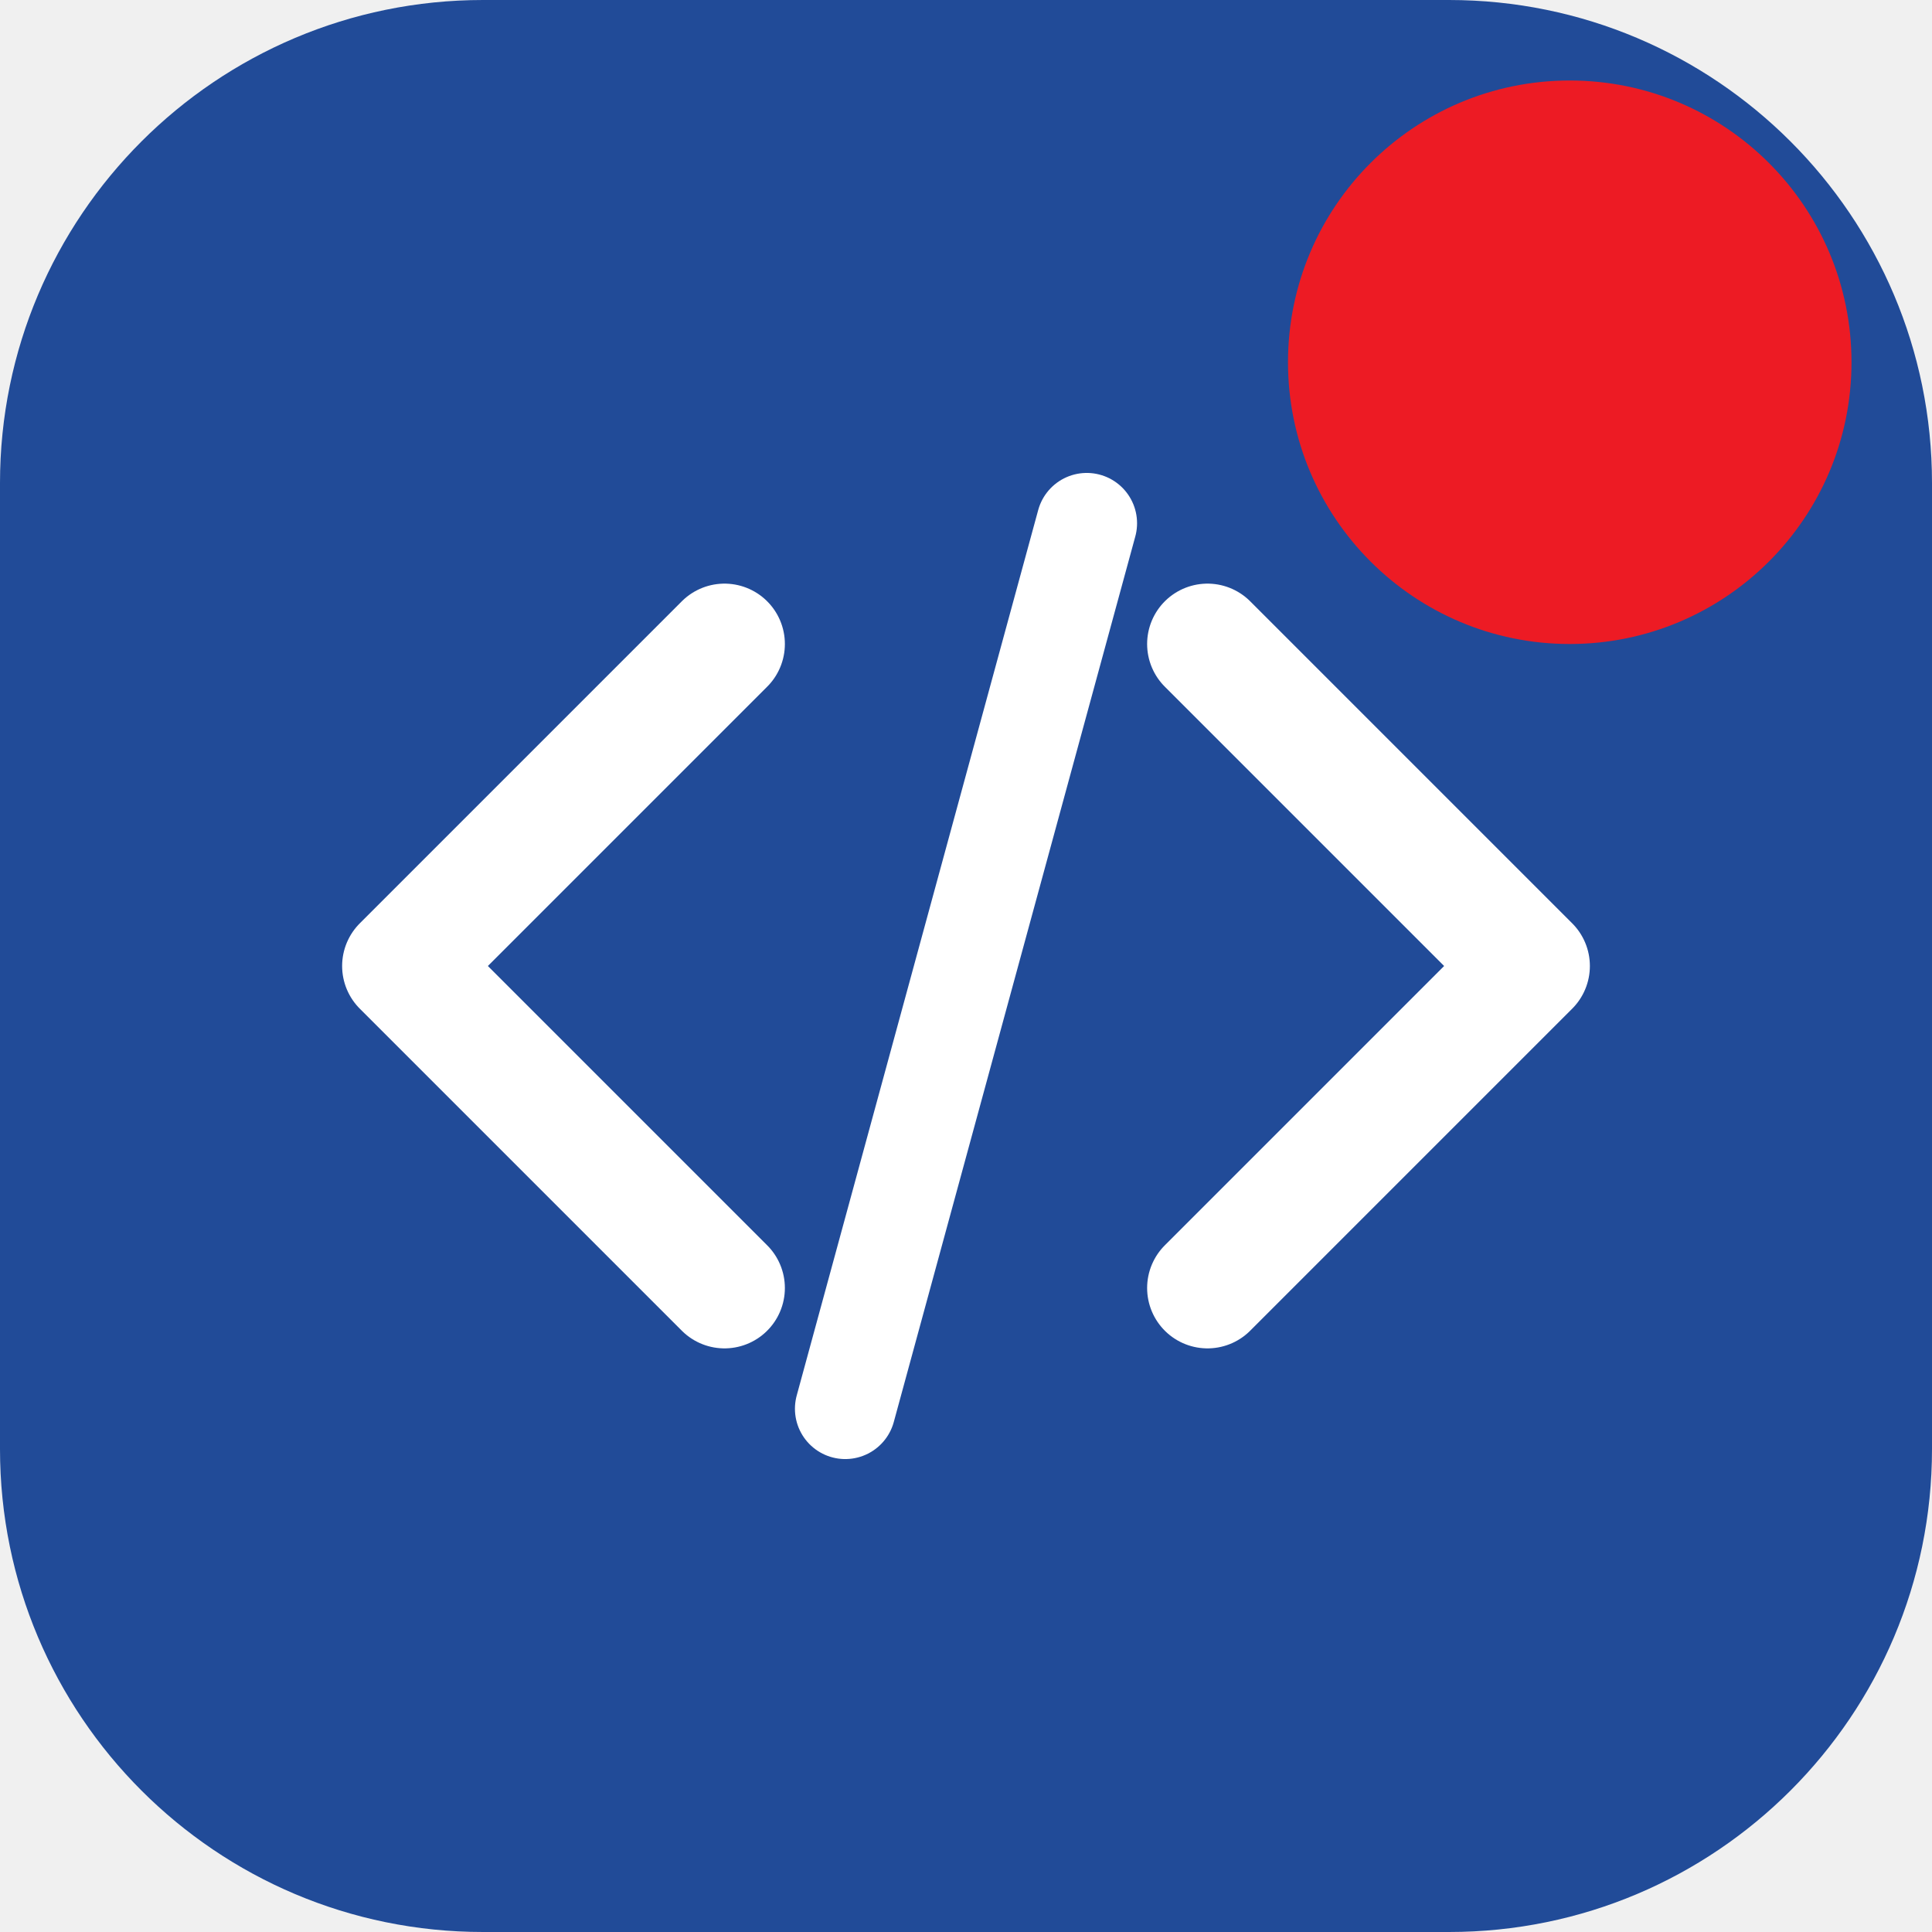
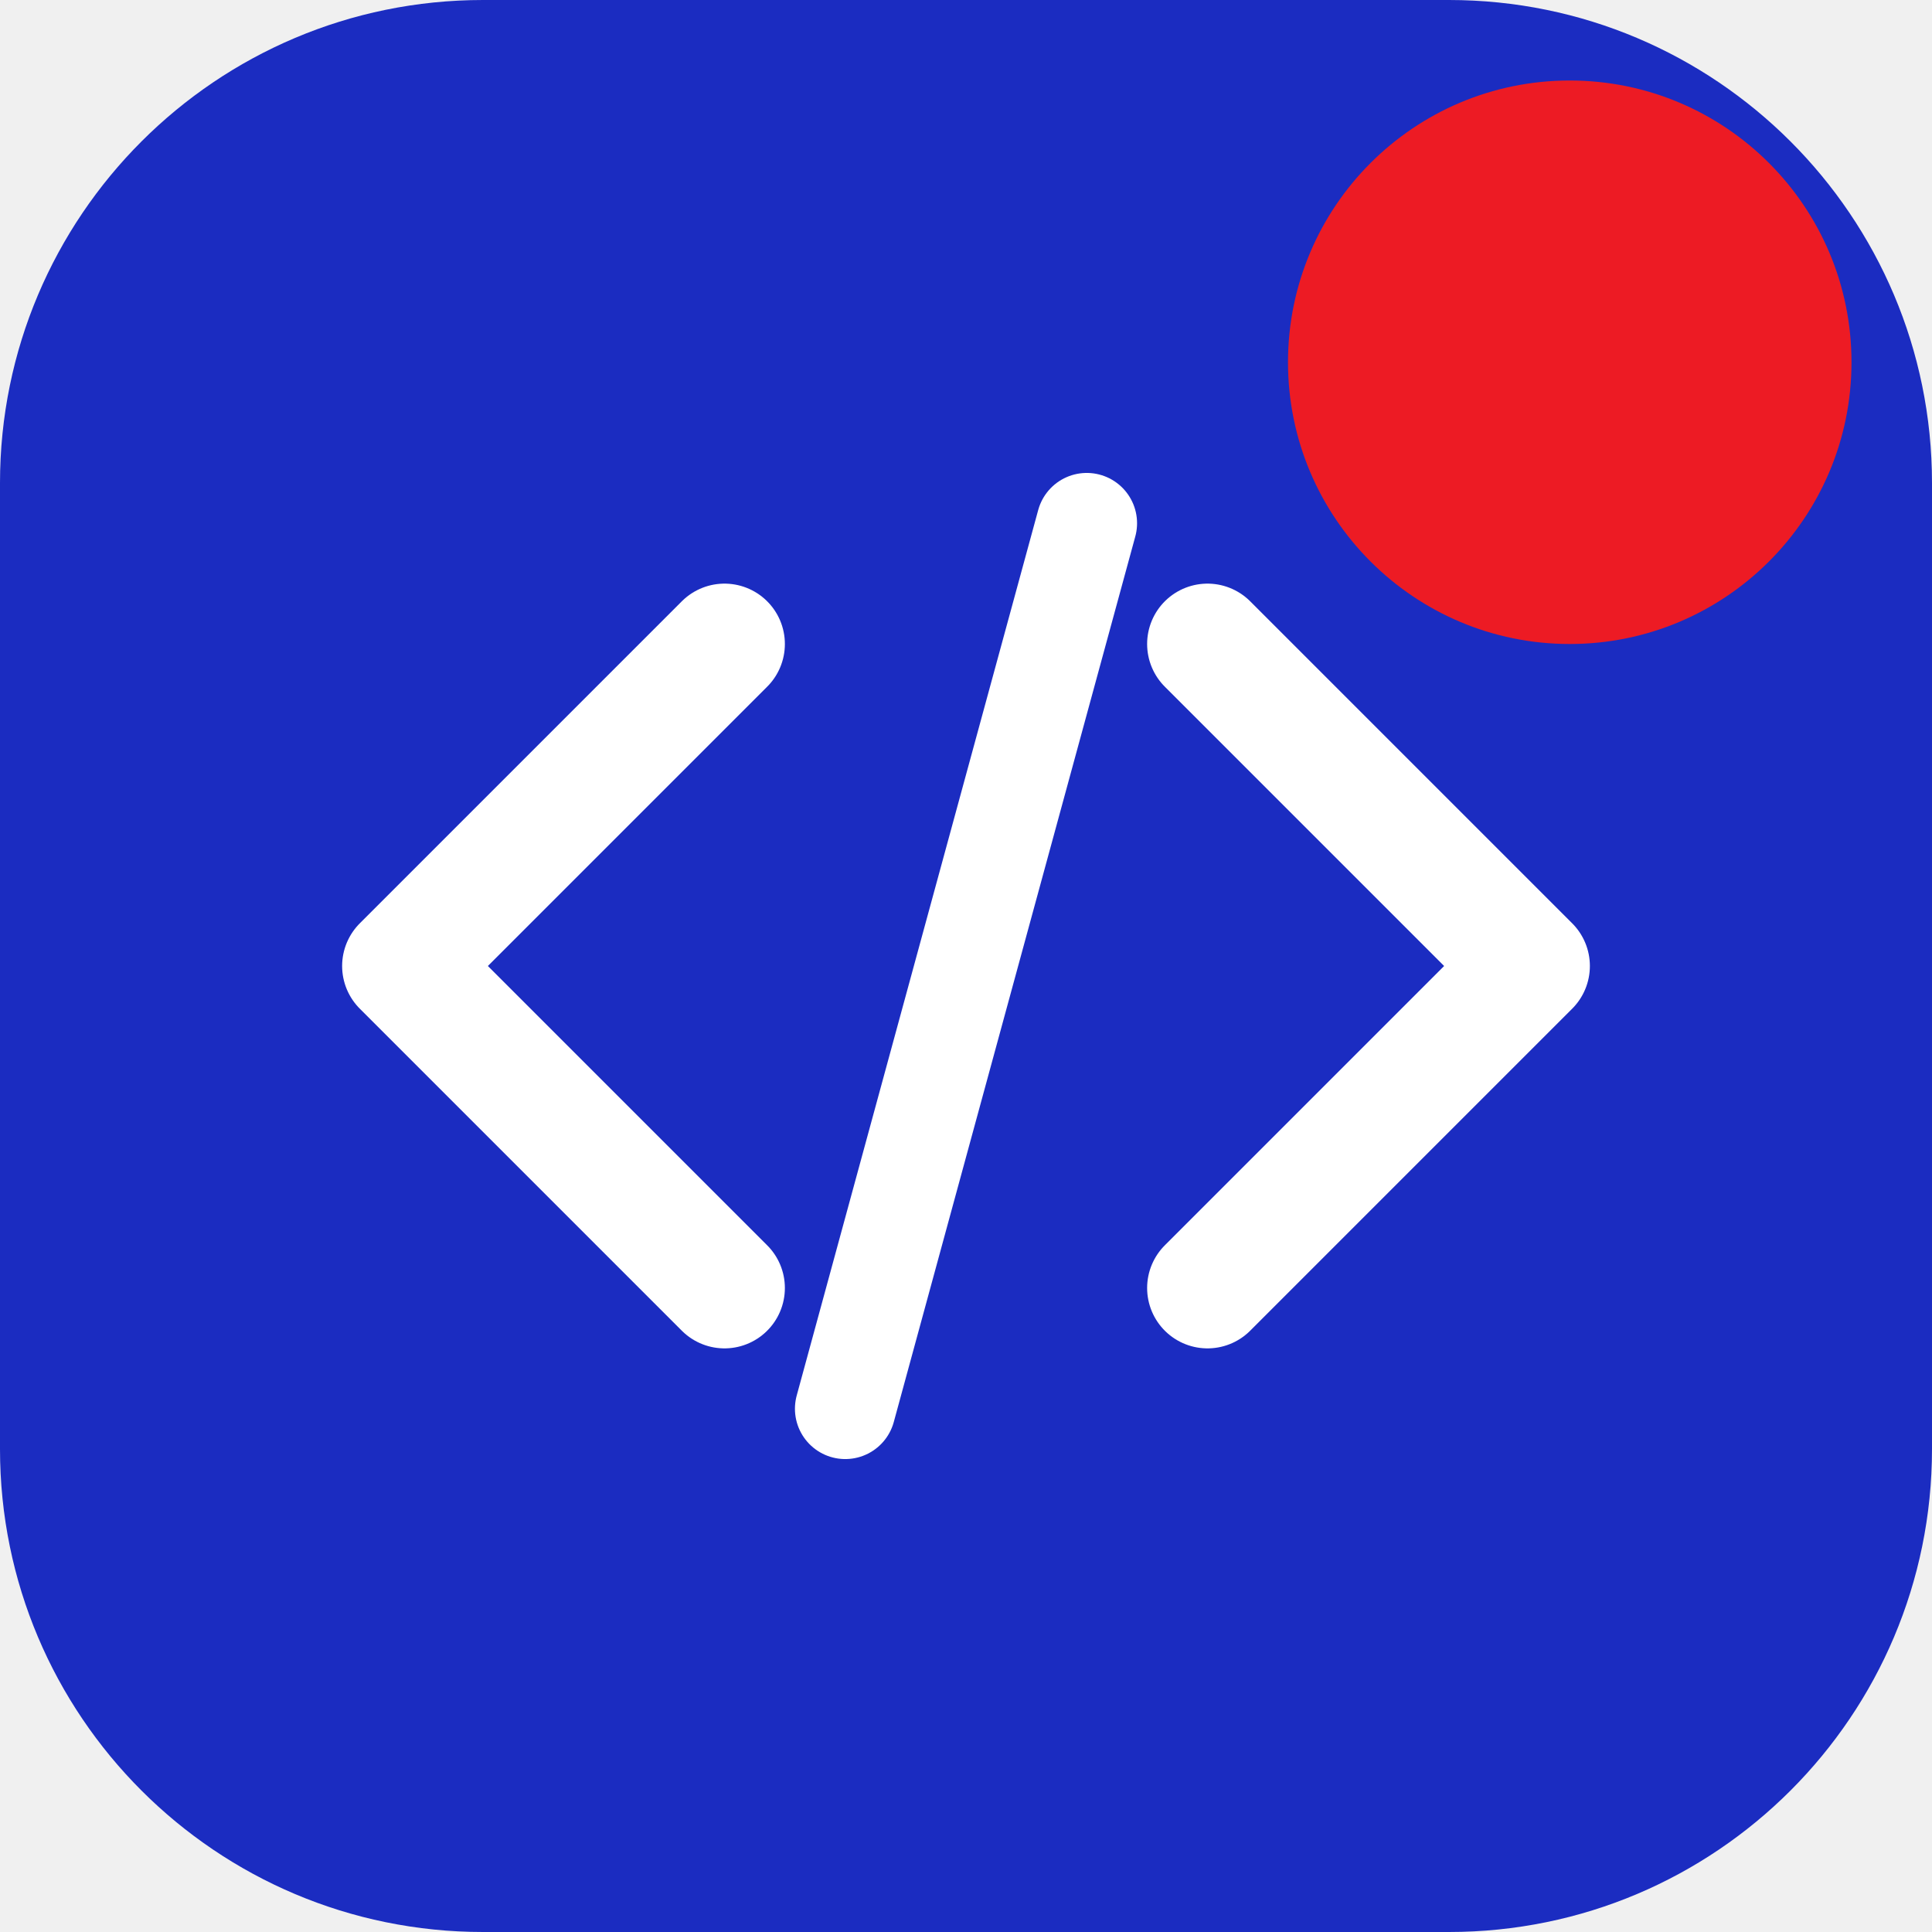
<svg xmlns="http://www.w3.org/2000/svg" viewBox="0 0 48 48">
-   <rect width="48" height="48" rx="12" fill="#214b98" />
+   <rect width="48" height="48" rx="12" fill="#1b2cc1" />
  <path d="m18 16-8 8 8 8m12-16 8 8-8 8" fill="none" stroke="white" stroke-width="3" stroke-linecap="round" stroke-linejoin="round" />
  <path d="m27 13-6 22" stroke="white" stroke-width="2.5" stroke-linecap="round" />
  <circle cx="39" cy="9" r="7" fill="#ed1b24" />
</svg>
